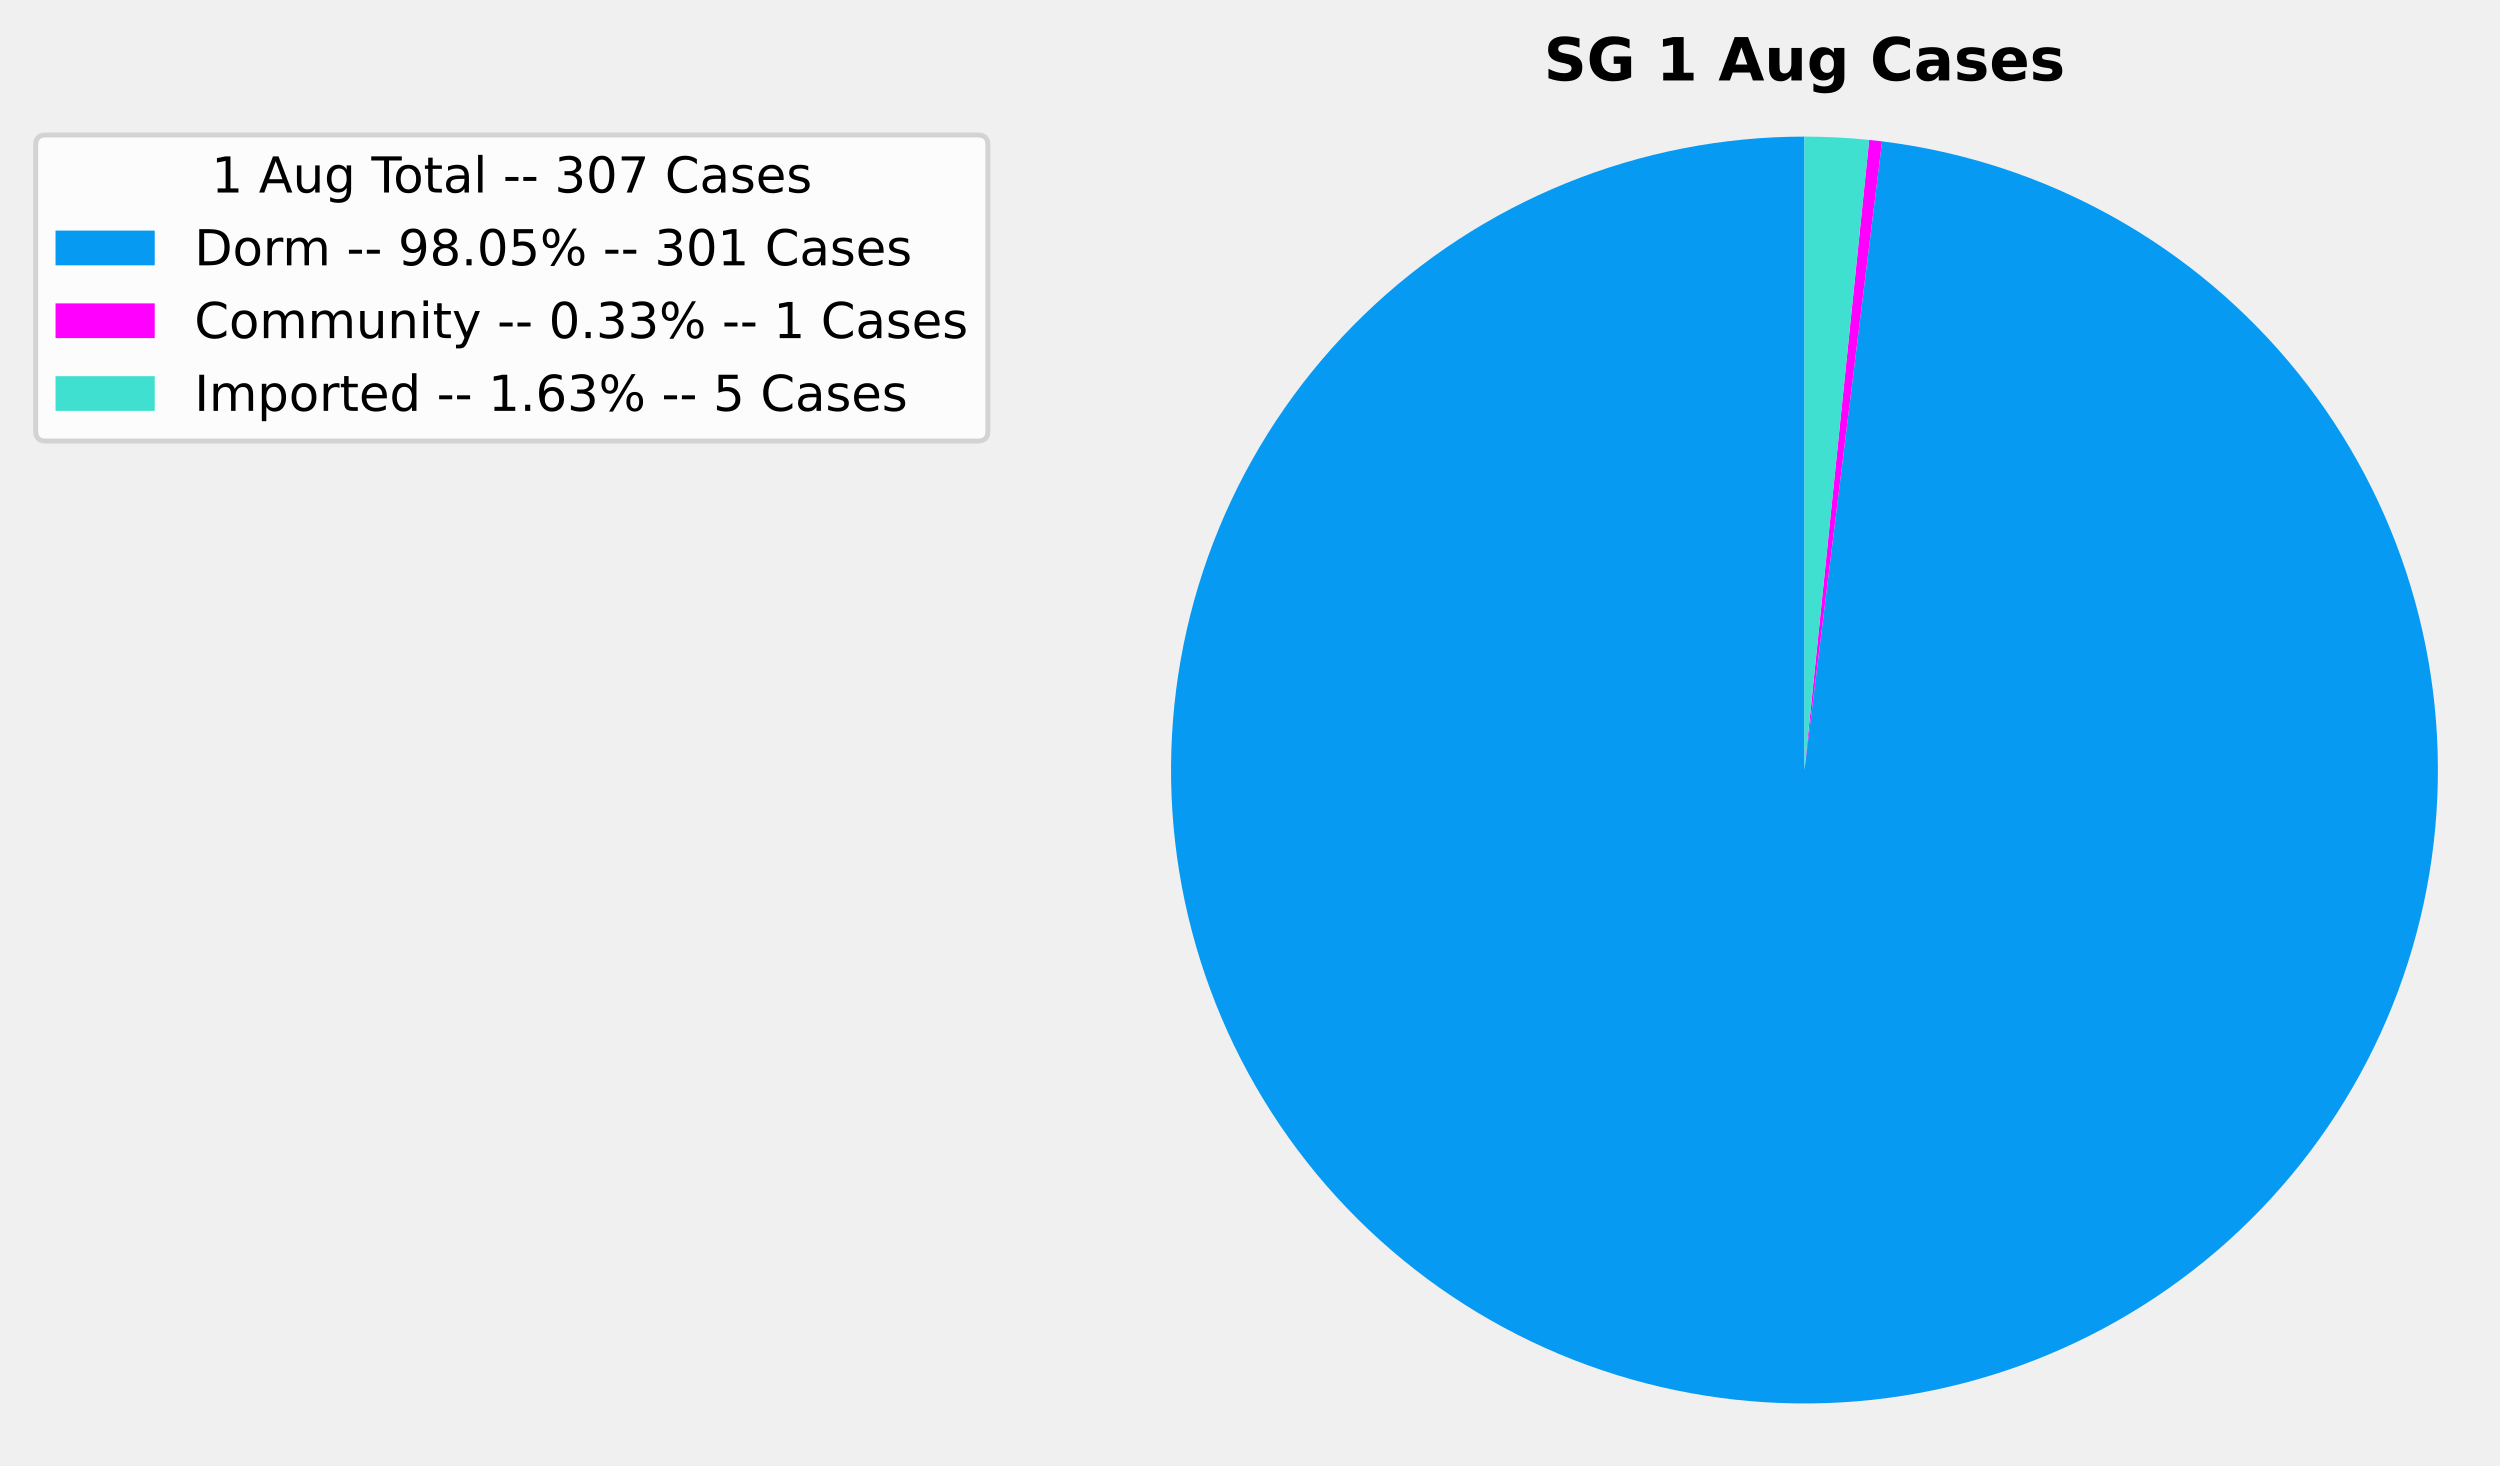
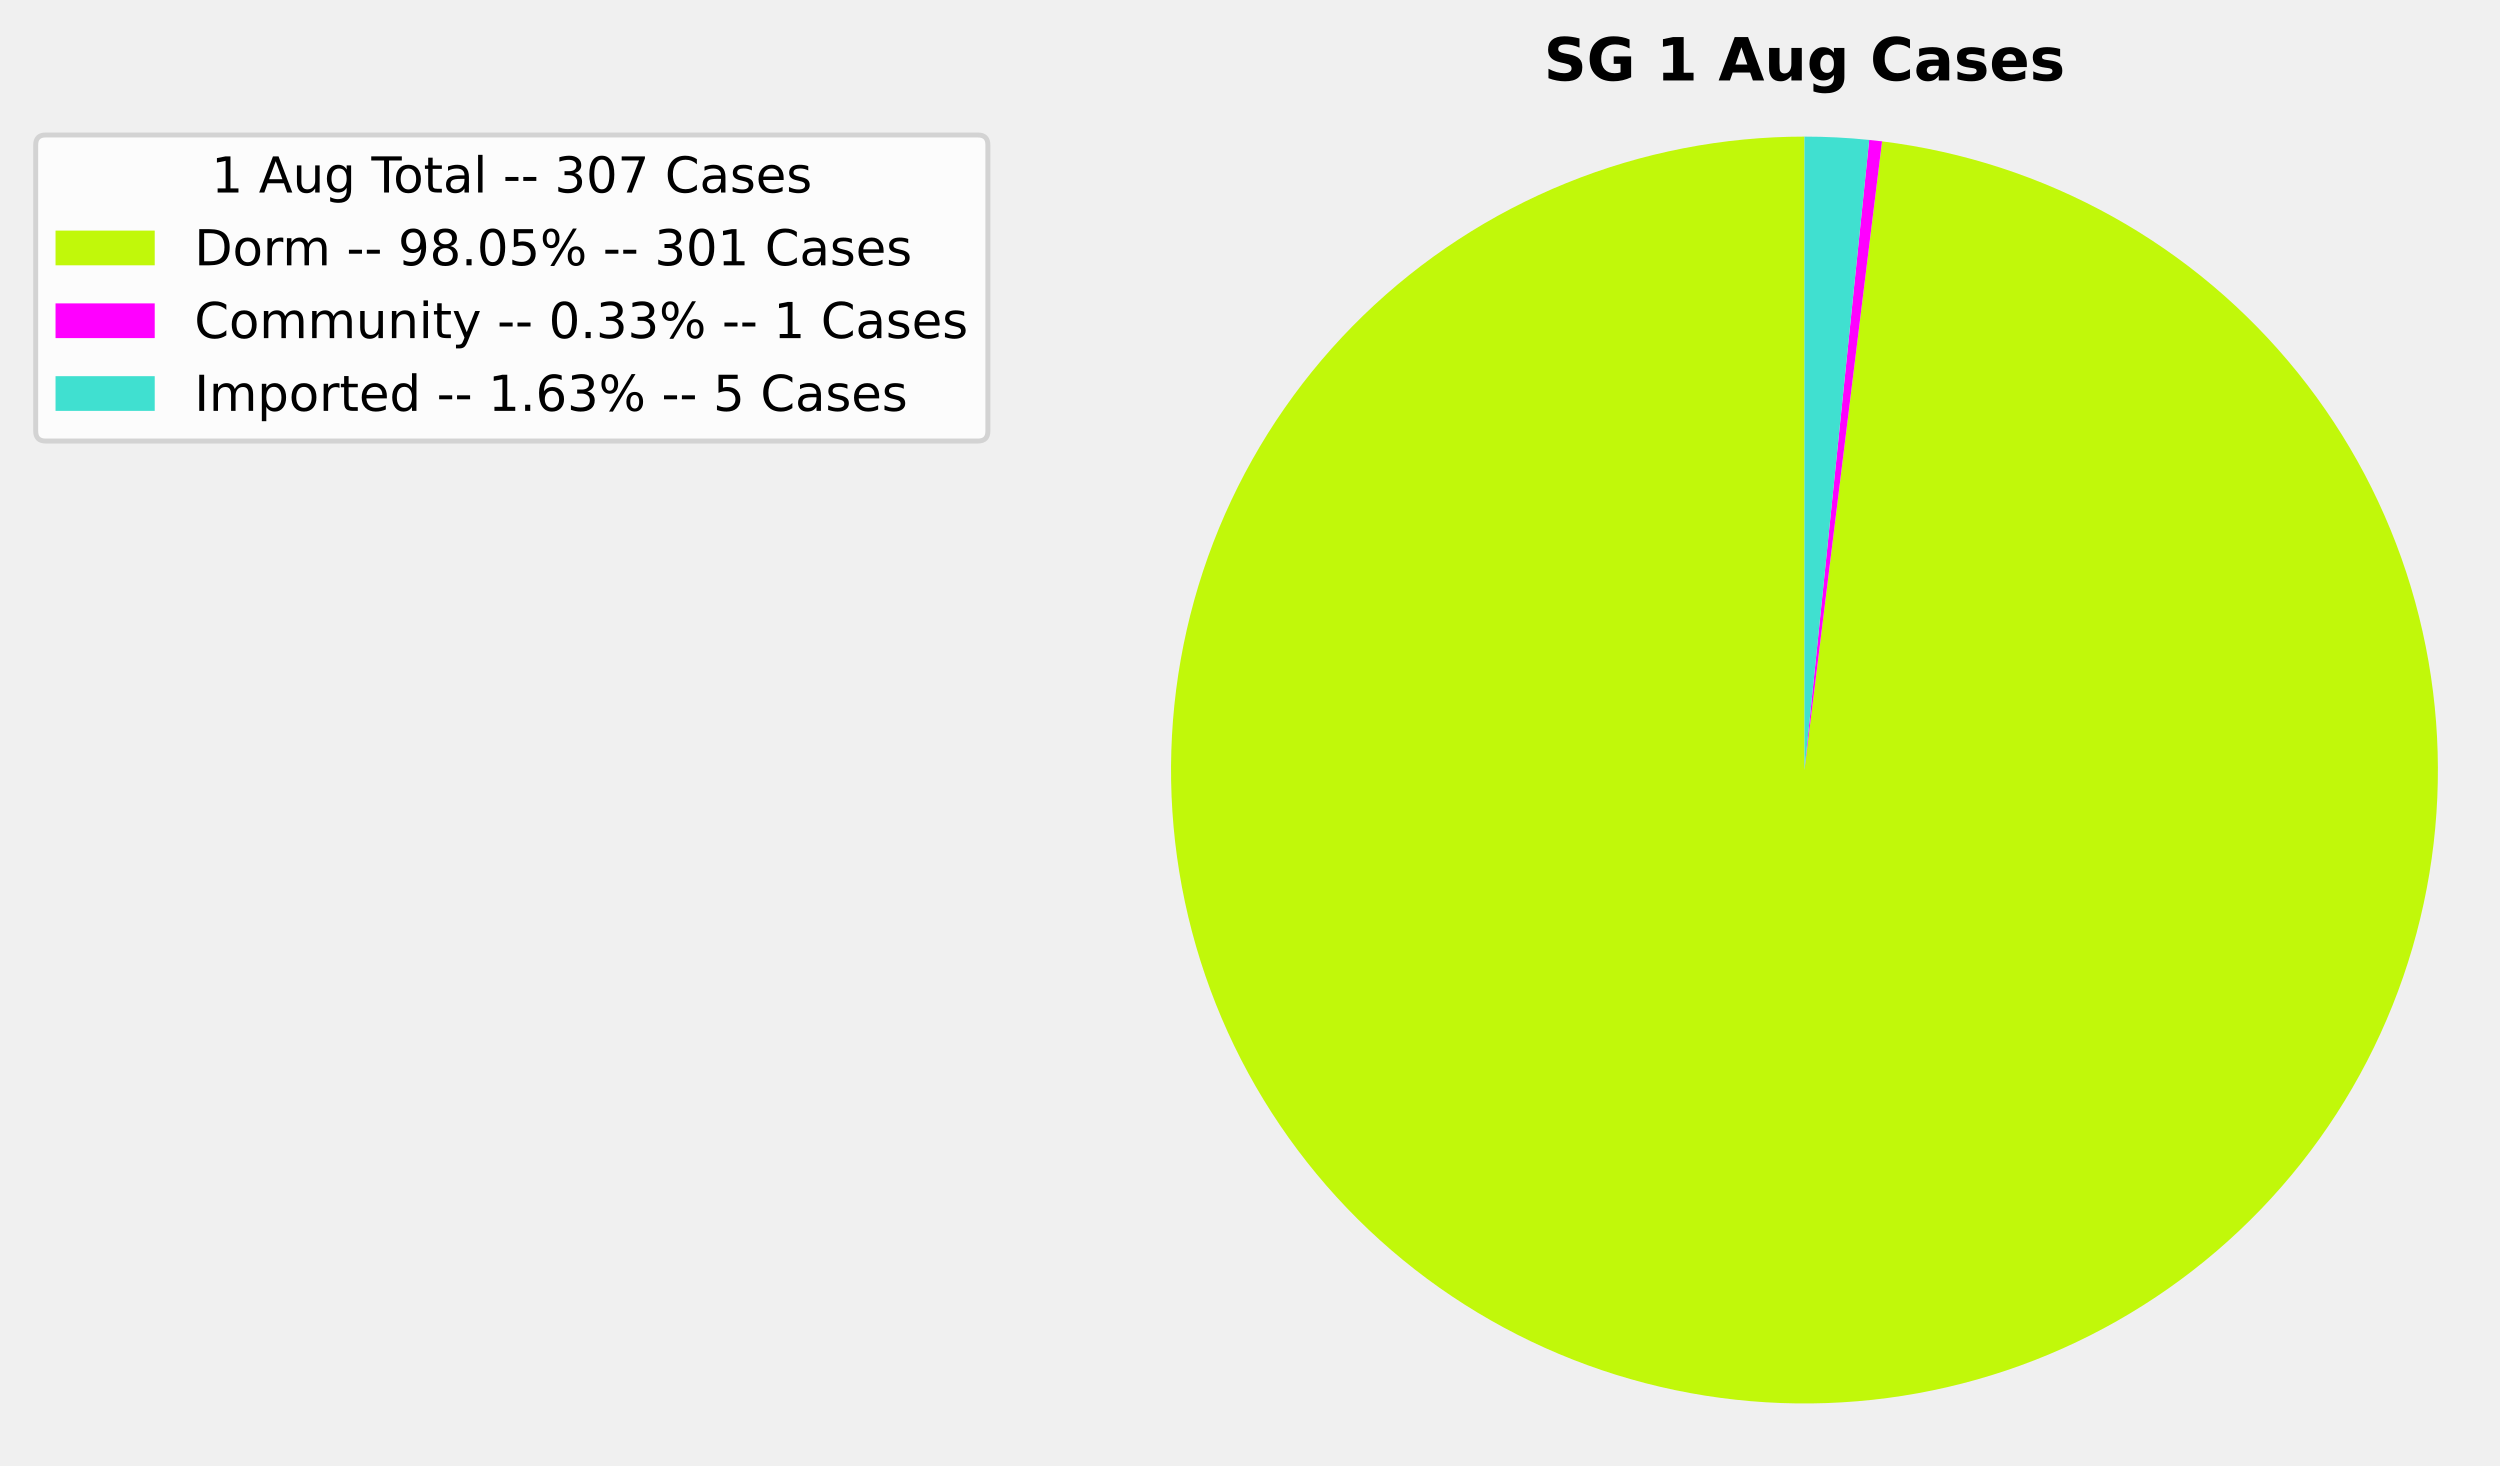
<svg xmlns="http://www.w3.org/2000/svg" xmlns:xlink="http://www.w3.org/1999/xlink" height="295.536pt" version="1.1" viewBox="0 0 504.133 295.536" width="504.133pt">
  <defs>
    <style type="text/css">
*{stroke-linecap:butt;stroke-linejoin:round;}
  </style>
  </defs>
  <g id="figure_1">
    <g id="patch_1">
      <path d="M -0 295.536  L 504.133 295.536  L 504.133 0  L -0 0  z " style="fill:none;" />
    </g>
    <g id="axes_1">
      <g id="patch_2">
-         <path d="M 363.877 27.547  C 347.433 27.547 331.142 30.722 315.902 36.898  C 300.662 43.074 286.757 52.135 274.952 63.583  C 263.147 75.031 253.664 88.651 247.023 103.695  C 240.382 118.738 236.708 134.923 236.203 151.36  C 235.698 167.796 238.372 184.176 244.078 199.599  C 249.783 215.021 258.413 229.198 269.493 241.348  C 280.573 253.499 293.896 263.396 308.729 270.496  C 323.561 277.595 339.626 281.764 356.039 282.773  C 372.452 283.782 388.906 281.613 404.497 276.383  C 420.087 271.154 434.522 262.963 447.007 252.261  C 459.492 241.559 469.794 228.546 477.345 213.939  C 484.897 199.331 489.557 183.402 491.069 167.028  C 492.581 150.654 490.918 134.14 486.169 118.397  C 481.421 102.653 473.677 87.974 463.363 75.166  C 453.05 62.359 440.359 51.662 425.99 43.666  C 411.622 35.67 395.843 30.523 379.523 28.508  L 363.877 155.28  L 363.877 27.547  z " style="fill:#069af3;" />
+         <path d="M 363.877 27.547  C 347.433 27.547 331.142 30.722 315.902 36.898  C 300.662 43.074 286.757 52.135 274.952 63.583  C 263.147 75.031 253.664 88.651 247.023 103.695  C 240.382 118.738 236.708 134.923 236.203 151.36  C 235.698 167.796 238.372 184.176 244.078 199.599  C 249.783 215.021 258.413 229.198 269.493 241.348  C 280.573 253.499 293.896 263.396 308.729 270.496  C 323.561 277.595 339.626 281.764 356.039 282.773  C 372.452 283.782 388.906 281.613 404.497 276.383  C 420.087 271.154 434.522 262.963 447.007 252.261  C 459.492 241.559 469.794 228.546 477.345 213.939  C 484.897 199.331 489.557 183.402 491.069 167.028  C 492.581 150.654 490.918 134.14 486.169 118.397  C 481.421 102.653 473.677 87.974 463.363 75.166  C 453.05 62.359 440.359 51.662 425.99 43.666  C 411.622 35.67 395.843 30.523 379.523 28.508  L 363.877 155.28  L 363.877 27.547  z " style="fill:#c1f80a;" />
      </g>
      <g id="patch_3">
        <path d="M 379.523 28.508  C 379.09 28.455 378.658 28.404 378.225 28.355  C 377.792 28.306 377.358 28.259 376.925 28.215  L 363.877 155.28  L 379.523 28.508  z " style="fill:#ff00ff;" />
      </g>
      <g id="patch_4">
        <path d="M 376.925 28.215  C 374.758 27.992 372.585 27.825 370.409 27.714  C 368.234 27.602 366.055 27.547 363.877 27.547  L 363.877 155.28  L 376.925 28.215  z " style="fill:#40e0d0;" />
      </g>
      <g id="matplotlib.axis_1" />
      <g id="matplotlib.axis_2" />
      <g id="text_1">
        <defs>
          <path d="M 59.906 70.609  L 59.906 55.172  Q 53.906 57.859 48.188 59.219  Q 42.484 60.594 37.406 60.594  Q 30.672 60.594 27.438 58.734  Q 24.219 56.891 24.219 52.984  Q 24.219 50.047 26.391 48.406  Q 28.562 46.781 34.281 45.609  L 42.281 44  Q 54.438 41.547 59.562 36.562  Q 64.703 31.594 64.703 22.406  Q 64.703 10.359 57.547 4.469  Q 50.391 -1.422 35.688 -1.422  Q 28.766 -1.422 21.781 -0.094  Q 14.797 1.219 7.812 3.812  L 7.812 19.672  Q 14.797 15.969 21.312 14.078  Q 27.828 12.203 33.891 12.203  Q 40.047 12.203 43.312 14.25  Q 46.578 16.312 46.578 20.125  Q 46.578 23.531 44.359 25.391  Q 42.141 27.25 35.5 28.719  L 28.219 30.328  Q 17.281 32.672 12.219 37.797  Q 7.172 42.922 7.172 51.609  Q 7.172 62.5 14.203 68.359  Q 21.234 74.219 34.422 74.219  Q 40.438 74.219 46.781 73.312  Q 53.125 72.406 59.906 70.609  z " id="DejaVuSans-Bold-83" />
          <path d="M 74.703 5.422  Q 67.672 2 60.109 0.281  Q 52.547 -1.422 44.484 -1.422  Q 26.266 -1.422 15.625 8.766  Q 4.984 18.953 4.984 36.375  Q 4.984 54 15.812 64.109  Q 26.656 74.219 45.516 74.219  Q 52.781 74.219 59.438 72.844  Q 66.109 71.484 72.016 68.797  L 72.016 53.719  Q 65.922 57.172 59.891 58.875  Q 53.859 60.594 47.797 60.594  Q 36.578 60.594 30.5 54.312  Q 24.422 48.047 24.422 36.375  Q 24.422 24.812 30.281 18.5  Q 36.141 12.203 46.922 12.203  Q 49.859 12.203 52.375 12.562  Q 54.891 12.938 56.891 13.719  L 56.891 27.875  L 45.406 27.875  L 45.406 40.484  L 74.703 40.484  z " id="DejaVuSans-Bold-71" />
          <path id="DejaVuSans-Bold-32" />
          <path d="M 11.719 12.984  L 28.328 12.984  L 28.328 60.109  L 11.281 56.594  L 11.281 69.391  L 28.219 72.906  L 46.094 72.906  L 46.094 12.984  L 62.703 12.984  L 62.703 0  L 11.719 0  z " id="DejaVuSans-Bold-49" />
          <path d="M 53.422 13.281  L 24.031 13.281  L 19.391 0  L 0.484 0  L 27.484 72.906  L 49.906 72.906  L 76.906 0  L 58.016 0  z M 28.719 26.812  L 48.688 26.812  L 38.719 55.812  z " id="DejaVuSans-Bold-65" />
          <path d="M 7.812 21.297  L 7.812 54.688  L 25.391 54.688  L 25.391 49.219  Q 25.391 44.781 25.344 38.062  Q 25.297 31.344 25.297 29.109  Q 25.297 22.516 25.641 19.609  Q 25.984 16.703 26.812 15.375  Q 27.875 13.672 29.609 12.734  Q 31.344 11.812 33.594 11.812  Q 39.062 11.812 42.188 16.016  Q 45.312 20.219 45.312 27.688  L 45.312 54.688  L 62.797 54.688  L 62.797 0  L 45.312 0  L 45.312 7.906  Q 41.359 3.125 36.938 0.844  Q 32.516 -1.422 27.203 -1.422  Q 17.719 -1.422 12.766 4.391  Q 7.812 10.203 7.812 21.297  z " id="DejaVuSans-Bold-117" />
          <path d="M 45.609 9.281  Q 42 4.5 37.641 2.25  Q 33.297 0 27.594 0  Q 17.578 0 11.031 7.875  Q 4.5 15.766 4.5 27.984  Q 4.5 40.234 11.031 48.062  Q 17.578 55.906 27.594 55.906  Q 33.297 55.906 37.641 53.656  Q 42 51.422 45.609 46.578  L 45.609 54.688  L 63.188 54.688  L 63.188 5.516  Q 63.188 -7.672 54.859 -14.625  Q 46.531 -21.578 30.719 -21.578  Q 25.594 -21.578 20.797 -20.797  Q 16.016 -20.016 11.188 -18.406  L 11.188 -4.781  Q 15.766 -7.422 20.156 -8.719  Q 24.562 -10.016 29 -10.016  Q 37.594 -10.016 41.594 -6.25  Q 45.609 -2.484 45.609 5.516  z M 34.078 43.312  Q 28.656 43.312 25.625 39.297  Q 22.609 35.297 22.609 27.984  Q 22.609 20.453 25.531 16.578  Q 28.469 12.703 34.078 12.703  Q 39.547 12.703 42.578 16.703  Q 45.609 20.703 45.609 27.984  Q 45.609 35.297 42.578 39.297  Q 39.547 43.312 34.078 43.312  z " id="DejaVuSans-Bold-103" />
          <path d="M 67 4  Q 61.812 1.312 56.203 -0.047  Q 50.594 -1.422 44.484 -1.422  Q 26.266 -1.422 15.625 8.766  Q 4.984 18.953 4.984 36.375  Q 4.984 53.859 15.625 64.031  Q 26.266 74.219 44.484 74.219  Q 50.594 74.219 56.203 72.844  Q 61.812 71.484 67 68.797  L 67 53.719  Q 61.766 57.281 56.688 58.938  Q 51.609 60.594 46 60.594  Q 35.938 60.594 30.172 54.141  Q 24.422 47.703 24.422 36.375  Q 24.422 25.094 30.172 18.641  Q 35.938 12.203 46 12.203  Q 51.609 12.203 56.688 13.859  Q 61.766 15.531 67 19.094  z " id="DejaVuSans-Bold-67" />
          <path d="M 32.906 24.609  Q 27.438 24.609 24.672 22.75  Q 21.922 20.906 21.922 17.281  Q 21.922 13.969 24.141 12.078  Q 26.375 10.203 30.328 10.203  Q 35.25 10.203 38.625 13.734  Q 42 17.281 42 22.609  L 42 24.609  z M 59.625 31.203  L 59.625 0  L 42 0  L 42 8.109  Q 38.484 3.125 34.078 0.844  Q 29.688 -1.422 23.391 -1.422  Q 14.891 -1.422 9.594 3.531  Q 4.297 8.5 4.297 16.406  Q 4.297 26.031 10.906 30.516  Q 17.531 35.016 31.688 35.016  L 42 35.016  L 42 36.375  Q 42 40.531 38.719 42.453  Q 35.453 44.391 28.516 44.391  Q 22.906 44.391 18.062 43.266  Q 13.234 42.141 9.078 39.891  L 9.078 53.219  Q 14.703 54.594 20.359 55.297  Q 26.031 56 31.688 56  Q 46.484 56 53.047 50.172  Q 59.625 44.344 59.625 31.203  z " id="DejaVuSans-Bold-97" />
          <path d="M 51.125 52.984  L 51.125 39.703  Q 45.516 42.047 40.281 43.219  Q 35.062 44.391 30.422 44.391  Q 25.438 44.391 23.016 43.141  Q 20.609 41.891 20.609 39.312  Q 20.609 37.203 22.438 36.078  Q 24.266 34.969 29 34.422  L 32.078 33.984  Q 45.516 32.281 50.141 28.375  Q 54.781 24.469 54.781 16.109  Q 54.781 7.375 48.328 2.969  Q 41.891 -1.422 29.109 -1.422  Q 23.688 -1.422 17.891 -0.562  Q 12.109 0.297 6 2  L 6 15.281  Q 11.234 12.75 16.719 11.469  Q 22.219 10.203 27.875 10.203  Q 33.016 10.203 35.594 11.609  Q 38.188 13.031 38.188 15.828  Q 38.188 18.172 36.406 19.312  Q 34.625 20.453 29.297 21.094  L 26.219 21.484  Q 14.547 22.953 9.859 26.906  Q 5.172 30.859 5.172 38.922  Q 5.172 47.609 11.125 51.797  Q 17.094 56 29.391 56  Q 34.234 56 39.547 55.266  Q 44.875 54.547 51.125 52.984  z " id="DejaVuSans-Bold-115" />
          <path d="M 62.984 27.484  L 62.984 22.516  L 22.125 22.516  Q 22.75 16.359 26.562 13.281  Q 30.375 10.203 37.203 10.203  Q 42.719 10.203 48.5 11.844  Q 54.297 13.484 60.406 16.797  L 60.406 3.328  Q 54.203 0.984 48 -0.219  Q 41.797 -1.422 35.594 -1.422  Q 20.75 -1.422 12.516 6.125  Q 4.297 13.672 4.297 27.297  Q 4.297 40.672 12.375 48.328  Q 20.453 56 34.625 56  Q 47.516 56 55.25 48.234  Q 62.984 40.484 62.984 27.484  z M 45.016 33.297  Q 45.016 38.281 42.109 41.328  Q 39.203 44.391 34.516 44.391  Q 29.438 44.391 26.266 41.531  Q 23.094 38.672 22.312 33.297  z " id="DejaVuSans-Bold-101" />
        </defs>
        <g transform="translate(311.3166 16.22437)scale(0.12 -0.12)">
          <use xlink:href="#DejaVuSans-Bold-83" />
          <use x="72.021" xlink:href="#DejaVuSans-Bold-71" />
          <use x="154.102" xlink:href="#DejaVuSans-Bold-32" />
          <use x="188.916" xlink:href="#DejaVuSans-Bold-49" />
          <use x="258.496" xlink:href="#DejaVuSans-Bold-32" />
          <use x="293.311" xlink:href="#DejaVuSans-Bold-65" />
          <use x="370.703" xlink:href="#DejaVuSans-Bold-117" />
          <use x="441.895" xlink:href="#DejaVuSans-Bold-103" />
          <use x="513.477" xlink:href="#DejaVuSans-Bold-32" />
          <use x="548.291" xlink:href="#DejaVuSans-Bold-67" />
          <use x="621.68" xlink:href="#DejaVuSans-Bold-97" />
          <use x="689.16" xlink:href="#DejaVuSans-Bold-115" />
          <use x="748.682" xlink:href="#DejaVuSans-Bold-101" />
          <use x="816.504" xlink:href="#DejaVuSans-Bold-115" />
        </g>
      </g>
      <g id="legend_1">
        <g id="patch_5">
          <path d="M 9.2 88.937  L 197.209 88.937  Q 199.209 88.937 199.209 86.937  L 199.209 29.224  Q 199.209 27.224 197.209 27.224  L 9.2 27.224  Q 7.2 27.224 7.2 29.224  L 7.2 86.937  Q 7.2 88.937 9.2 88.937  z " style="fill:#ffffff;opacity:0.8;stroke:#cccccc;stroke-linejoin:miter;" />
        </g>
        <g id="text_2">
          <defs>
            <path d="M 12.406 8.297  L 28.516 8.297  L 28.516 63.922  L 10.984 60.406  L 10.984 69.391  L 28.422 72.906  L 38.281 72.906  L 38.281 8.297  L 54.391 8.297  L 54.391 0  L 12.406 0  z " id="DejaVuSans-49" />
            <path id="DejaVuSans-32" />
            <path d="M 34.188 63.188  L 20.797 26.906  L 47.609 26.906  z M 28.609 72.906  L 39.797 72.906  L 67.578 0  L 57.328 0  L 50.688 18.703  L 17.828 18.703  L 11.188 0  L 0.781 0  z " id="DejaVuSans-65" />
            <path d="M 8.5 21.578  L 8.5 54.688  L 17.484 54.688  L 17.484 21.922  Q 17.484 14.156 20.5 10.266  Q 23.531 6.391 29.594 6.391  Q 36.859 6.391 41.078 11.031  Q 45.312 15.672 45.312 23.688  L 45.312 54.688  L 54.297 54.688  L 54.297 0  L 45.312 0  L 45.312 8.406  Q 42.047 3.422 37.719 1  Q 33.406 -1.422 27.688 -1.422  Q 18.266 -1.422 13.375 4.438  Q 8.5 10.297 8.5 21.578  z M 31.109 56  z " id="DejaVuSans-117" />
            <path d="M 45.406 27.984  Q 45.406 37.75 41.375 43.109  Q 37.359 48.484 30.078 48.484  Q 22.859 48.484 18.828 43.109  Q 14.797 37.75 14.797 27.984  Q 14.797 18.266 18.828 12.891  Q 22.859 7.516 30.078 7.516  Q 37.359 7.516 41.375 12.891  Q 45.406 18.266 45.406 27.984  z M 54.391 6.781  Q 54.391 -7.172 48.188 -13.984  Q 42 -20.797 29.203 -20.797  Q 24.469 -20.797 20.266 -20.094  Q 16.062 -19.391 12.109 -17.922  L 12.109 -9.188  Q 16.062 -11.328 19.922 -12.344  Q 23.781 -13.375 27.781 -13.375  Q 36.625 -13.375 41.016 -8.766  Q 45.406 -4.156 45.406 5.172  L 45.406 9.625  Q 42.625 4.781 38.281 2.391  Q 33.938 0 27.875 0  Q 17.828 0 11.672 7.656  Q 5.516 15.328 5.516 27.984  Q 5.516 40.672 11.672 48.328  Q 17.828 56 27.875 56  Q 33.938 56 38.281 53.609  Q 42.625 51.219 45.406 46.391  L 45.406 54.688  L 54.391 54.688  z " id="DejaVuSans-103" />
            <path d="M -0.297 72.906  L 61.375 72.906  L 61.375 64.594  L 35.5 64.594  L 35.5 0  L 25.594 0  L 25.594 64.594  L -0.297 64.594  z " id="DejaVuSans-84" />
            <path d="M 30.609 48.391  Q 23.391 48.391 19.188 42.75  Q 14.984 37.109 14.984 27.297  Q 14.984 17.484 19.156 11.844  Q 23.344 6.203 30.609 6.203  Q 37.797 6.203 41.984 11.859  Q 46.188 17.531 46.188 27.297  Q 46.188 37.016 41.984 42.703  Q 37.797 48.391 30.609 48.391  z M 30.609 56  Q 42.328 56 49.016 48.375  Q 55.719 40.766 55.719 27.297  Q 55.719 13.875 49.016 6.219  Q 42.328 -1.422 30.609 -1.422  Q 18.844 -1.422 12.172 6.219  Q 5.516 13.875 5.516 27.297  Q 5.516 40.766 12.172 48.375  Q 18.844 56 30.609 56  z " id="DejaVuSans-111" />
            <path d="M 18.312 70.219  L 18.312 54.688  L 36.812 54.688  L 36.812 47.703  L 18.312 47.703  L 18.312 18.016  Q 18.312 11.328 20.141 9.422  Q 21.969 7.516 27.594 7.516  L 36.812 7.516  L 36.812 0  L 27.594 0  Q 17.188 0 13.234 3.875  Q 9.281 7.766 9.281 18.016  L 9.281 47.703  L 2.688 47.703  L 2.688 54.688  L 9.281 54.688  L 9.281 70.219  z " id="DejaVuSans-116" />
            <path d="M 34.281 27.484  Q 23.391 27.484 19.188 25  Q 14.984 22.516 14.984 16.5  Q 14.984 11.719 18.141 8.906  Q 21.297 6.109 26.703 6.109  Q 34.188 6.109 38.703 11.406  Q 43.219 16.703 43.219 25.484  L 43.219 27.484  z M 52.203 31.203  L 52.203 0  L 43.219 0  L 43.219 8.297  Q 40.141 3.328 35.547 0.953  Q 30.953 -1.422 24.312 -1.422  Q 15.922 -1.422 10.953 3.297  Q 6 8.016 6 15.922  Q 6 25.141 12.172 29.828  Q 18.359 34.516 30.609 34.516  L 43.219 34.516  L 43.219 35.406  Q 43.219 41.609 39.141 45  Q 35.062 48.391 27.688 48.391  Q 23 48.391 18.547 47.266  Q 14.109 46.141 10.016 43.891  L 10.016 52.203  Q 14.938 54.109 19.578 55.047  Q 24.219 56 28.609 56  Q 40.484 56 46.344 49.844  Q 52.203 43.703 52.203 31.203  z " id="DejaVuSans-97" />
            <path d="M 9.422 75.984  L 18.406 75.984  L 18.406 0  L 9.422 0  z " id="DejaVuSans-108" />
            <path d="M 4.891 31.391  L 31.203 31.391  L 31.203 23.391  L 4.891 23.391  z " id="DejaVuSans-45" />
            <path d="M 40.578 39.312  Q 47.656 37.797 51.625 33  Q 55.609 28.219 55.609 21.188  Q 55.609 10.406 48.188 4.484  Q 40.766 -1.422 27.094 -1.422  Q 22.516 -1.422 17.656 -0.516  Q 12.797 0.391 7.625 2.203  L 7.625 11.719  Q 11.719 9.328 16.594 8.109  Q 21.484 6.891 26.812 6.891  Q 36.078 6.891 40.938 10.547  Q 45.797 14.203 45.797 21.188  Q 45.797 27.641 41.281 31.266  Q 36.766 34.906 28.719 34.906  L 20.219 34.906  L 20.219 43.016  L 29.109 43.016  Q 36.375 43.016 40.234 45.922  Q 44.094 48.828 44.094 54.297  Q 44.094 59.906 40.109 62.906  Q 36.141 65.922 28.719 65.922  Q 24.656 65.922 20.016 65.031  Q 15.375 64.156 9.812 62.312  L 9.812 71.094  Q 15.438 72.656 20.344 73.438  Q 25.25 74.219 29.594 74.219  Q 40.828 74.219 47.359 69.109  Q 53.906 64.016 53.906 55.328  Q 53.906 49.266 50.438 45.094  Q 46.969 40.922 40.578 39.312  z " id="DejaVuSans-51" />
            <path d="M 31.781 66.406  Q 24.172 66.406 20.328 58.906  Q 16.5 51.422 16.5 36.375  Q 16.5 21.391 20.328 13.891  Q 24.172 6.391 31.781 6.391  Q 39.453 6.391 43.281 13.891  Q 47.125 21.391 47.125 36.375  Q 47.125 51.422 43.281 58.906  Q 39.453 66.406 31.781 66.406  z M 31.781 74.219  Q 44.047 74.219 50.516 64.516  Q 56.984 54.828 56.984 36.375  Q 56.984 17.969 50.516 8.266  Q 44.047 -1.422 31.781 -1.422  Q 19.531 -1.422 13.062 8.266  Q 6.594 17.969 6.594 36.375  Q 6.594 54.828 13.062 64.516  Q 19.531 74.219 31.781 74.219  z " id="DejaVuSans-48" />
            <path d="M 8.203 72.906  L 55.078 72.906  L 55.078 68.703  L 28.609 0  L 18.312 0  L 43.219 64.594  L 8.203 64.594  z " id="DejaVuSans-55" />
            <path d="M 64.406 67.281  L 64.406 56.891  Q 59.422 61.531 53.781 63.812  Q 48.141 66.109 41.797 66.109  Q 29.297 66.109 22.656 58.469  Q 16.016 50.828 16.016 36.375  Q 16.016 21.969 22.656 14.328  Q 29.297 6.688 41.797 6.688  Q 48.141 6.688 53.781 8.984  Q 59.422 11.281 64.406 15.922  L 64.406 5.609  Q 59.234 2.094 53.438 0.328  Q 47.656 -1.422 41.219 -1.422  Q 24.656 -1.422 15.125 8.703  Q 5.609 18.844 5.609 36.375  Q 5.609 53.953 15.125 64.078  Q 24.656 74.219 41.219 74.219  Q 47.75 74.219 53.531 72.484  Q 59.328 70.75 64.406 67.281  z " id="DejaVuSans-67" />
            <path d="M 44.281 53.078  L 44.281 44.578  Q 40.484 46.531 36.375 47.5  Q 32.281 48.484 27.875 48.484  Q 21.188 48.484 17.844 46.438  Q 14.5 44.391 14.5 40.281  Q 14.5 37.156 16.891 35.375  Q 19.281 33.594 26.516 31.984  L 29.594 31.297  Q 39.156 29.25 43.188 25.516  Q 47.219 21.781 47.219 15.094  Q 47.219 7.469 41.188 3.016  Q 35.156 -1.422 24.609 -1.422  Q 20.219 -1.422 15.453 -0.562  Q 10.688 0.297 5.422 2  L 5.422 11.281  Q 10.406 8.688 15.234 7.391  Q 20.062 6.109 24.812 6.109  Q 31.156 6.109 34.562 8.281  Q 37.984 10.453 37.984 14.406  Q 37.984 18.062 35.516 20.016  Q 33.062 21.969 24.703 23.781  L 21.578 24.516  Q 13.234 26.266 9.516 29.906  Q 5.812 33.547 5.812 39.891  Q 5.812 47.609 11.281 51.797  Q 16.75 56 26.812 56  Q 31.781 56 36.172 55.266  Q 40.578 54.547 44.281 53.078  z " id="DejaVuSans-115" />
            <path d="M 56.203 29.594  L 56.203 25.203  L 14.891 25.203  Q 15.484 15.922 20.484 11.062  Q 25.484 6.203 34.422 6.203  Q 39.594 6.203 44.453 7.469  Q 49.312 8.734 54.109 11.281  L 54.109 2.781  Q 49.266 0.734 44.188 -0.344  Q 39.109 -1.422 33.891 -1.422  Q 20.797 -1.422 13.156 6.188  Q 5.516 13.812 5.516 26.812  Q 5.516 40.234 12.766 48.109  Q 20.016 56 32.328 56  Q 43.359 56 49.781 48.891  Q 56.203 41.797 56.203 29.594  z M 47.219 32.234  Q 47.125 39.594 43.094 43.984  Q 39.062 48.391 32.422 48.391  Q 24.906 48.391 20.391 44.141  Q 15.875 39.891 15.188 32.172  z " id="DejaVuSans-101" />
          </defs>
          <g transform="translate(42.64531 38.82281)scale(0.1 -0.1)">
            <use xlink:href="#DejaVuSans-49" />
            <use x="63.623" xlink:href="#DejaVuSans-32" />
            <use x="95.41" xlink:href="#DejaVuSans-65" />
            <use x="163.818" xlink:href="#DejaVuSans-117" />
            <use x="227.197" xlink:href="#DejaVuSans-103" />
            <use x="290.674" xlink:href="#DejaVuSans-32" />
            <use x="322.461" xlink:href="#DejaVuSans-84" />
            <use x="366.545" xlink:href="#DejaVuSans-111" />
            <use x="427.727" xlink:href="#DejaVuSans-116" />
            <use x="466.936" xlink:href="#DejaVuSans-97" />
            <use x="528.215" xlink:href="#DejaVuSans-108" />
            <use x="555.998" xlink:href="#DejaVuSans-32" />
            <use x="587.785" xlink:href="#DejaVuSans-45" />
            <use x="623.869" xlink:href="#DejaVuSans-45" />
            <use x="659.953" xlink:href="#DejaVuSans-32" />
            <use x="691.74" xlink:href="#DejaVuSans-51" />
            <use x="755.363" xlink:href="#DejaVuSans-48" />
            <use x="818.986" xlink:href="#DejaVuSans-55" />
            <use x="882.609" xlink:href="#DejaVuSans-32" />
            <use x="914.396" xlink:href="#DejaVuSans-67" />
            <use x="984.221" xlink:href="#DejaVuSans-97" />
            <use x="1045.5" xlink:href="#DejaVuSans-115" />
            <use x="1097.6" xlink:href="#DejaVuSans-101" />
            <use x="1159.123" xlink:href="#DejaVuSans-115" />
          </g>
        </g>
        <g id="patch_6">
-           <path d="M 11.2 53.501  L 31.2 53.501  L 31.2 46.501  L 11.2 46.501  z " style="fill:#069af3;" />
+           <path d="M 11.2 53.501  L 31.2 53.501  L 31.2 46.501  L 11.2 46.501  z " style="fill:#c1f80a;" />
        </g>
        <g id="text_3">
          <defs>
            <path d="M 19.672 64.797  L 19.672 8.109  L 31.594 8.109  Q 46.688 8.109 53.688 14.938  Q 60.688 21.781 60.688 36.531  Q 60.688 51.172 53.688 57.984  Q 46.688 64.797 31.594 64.797  z M 9.812 72.906  L 30.078 72.906  Q 51.266 72.906 61.172 64.094  Q 71.094 55.281 71.094 36.531  Q 71.094 17.672 61.125 8.828  Q 51.172 0 30.078 0  L 9.812 0  z " id="DejaVuSans-68" />
            <path d="M 41.109 46.297  Q 39.594 47.172 37.812 47.578  Q 36.031 48 33.891 48  Q 26.266 48 22.188 43.047  Q 18.109 38.094 18.109 28.812  L 18.109 0  L 9.078 0  L 9.078 54.688  L 18.109 54.688  L 18.109 46.188  Q 20.953 51.172 25.484 53.578  Q 30.031 56 36.531 56  Q 37.453 56 38.578 55.875  Q 39.703 55.766 41.062 55.516  z " id="DejaVuSans-114" />
            <path d="M 52 44.188  Q 55.375 50.25 60.062 53.125  Q 64.75 56 71.094 56  Q 79.641 56 84.281 50.016  Q 88.922 44.047 88.922 33.016  L 88.922 0  L 79.891 0  L 79.891 32.719  Q 79.891 40.578 77.094 44.375  Q 74.312 48.188 68.609 48.188  Q 61.625 48.188 57.562 43.547  Q 53.516 38.922 53.516 30.906  L 53.516 0  L 44.484 0  L 44.484 32.719  Q 44.484 40.625 41.703 44.406  Q 38.922 48.188 33.109 48.188  Q 26.219 48.188 22.156 43.531  Q 18.109 38.875 18.109 30.906  L 18.109 0  L 9.078 0  L 9.078 54.688  L 18.109 54.688  L 18.109 46.188  Q 21.188 51.219 25.484 53.609  Q 29.781 56 35.688 56  Q 41.656 56 45.828 52.969  Q 50 49.953 52 44.188  z " id="DejaVuSans-109" />
            <path d="M 10.984 1.516  L 10.984 10.5  Q 14.703 8.734 18.5 7.812  Q 22.312 6.891 25.984 6.891  Q 35.75 6.891 40.891 13.453  Q 46.047 20.016 46.781 33.406  Q 43.953 29.203 39.594 26.953  Q 35.25 24.703 29.984 24.703  Q 19.047 24.703 12.672 31.312  Q 6.297 37.938 6.297 49.422  Q 6.297 60.641 12.938 67.422  Q 19.578 74.219 30.609 74.219  Q 43.266 74.219 49.922 64.516  Q 56.594 54.828 56.594 36.375  Q 56.594 19.141 48.406 8.859  Q 40.234 -1.422 26.422 -1.422  Q 22.703 -1.422 18.891 -0.688  Q 15.094 0.047 10.984 1.516  z M 30.609 32.422  Q 37.25 32.422 41.125 36.953  Q 45.016 41.5 45.016 49.422  Q 45.016 57.281 41.125 61.844  Q 37.25 66.406 30.609 66.406  Q 23.969 66.406 20.094 61.844  Q 16.219 57.281 16.219 49.422  Q 16.219 41.5 20.094 36.953  Q 23.969 32.422 30.609 32.422  z " id="DejaVuSans-57" />
            <path d="M 31.781 34.625  Q 24.75 34.625 20.719 30.859  Q 16.703 27.094 16.703 20.516  Q 16.703 13.922 20.719 10.156  Q 24.75 6.391 31.781 6.391  Q 38.812 6.391 42.859 10.172  Q 46.922 13.969 46.922 20.516  Q 46.922 27.094 42.891 30.859  Q 38.875 34.625 31.781 34.625  z M 21.922 38.812  Q 15.578 40.375 12.031 44.719  Q 8.5 49.078 8.5 55.328  Q 8.5 64.062 14.719 69.141  Q 20.953 74.219 31.781 74.219  Q 42.672 74.219 48.875 69.141  Q 55.078 64.062 55.078 55.328  Q 55.078 49.078 51.531 44.719  Q 48 40.375 41.703 38.812  Q 48.828 37.156 52.797 32.312  Q 56.781 27.484 56.781 20.516  Q 56.781 9.906 50.312 4.234  Q 43.844 -1.422 31.781 -1.422  Q 19.734 -1.422 13.25 4.234  Q 6.781 9.906 6.781 20.516  Q 6.781 27.484 10.781 32.312  Q 14.797 37.156 21.922 38.812  z M 18.312 54.391  Q 18.312 48.734 21.844 45.562  Q 25.391 42.391 31.781 42.391  Q 38.141 42.391 41.719 45.562  Q 45.312 48.734 45.312 54.391  Q 45.312 60.062 41.719 63.234  Q 38.141 66.406 31.781 66.406  Q 25.391 66.406 21.844 63.234  Q 18.312 60.062 18.312 54.391  z " id="DejaVuSans-56" />
            <path d="M 10.688 12.406  L 21 12.406  L 21 0  L 10.688 0  z " id="DejaVuSans-46" />
            <path d="M 10.797 72.906  L 49.516 72.906  L 49.516 64.594  L 19.828 64.594  L 19.828 46.734  Q 21.969 47.469 24.109 47.828  Q 26.266 48.188 28.422 48.188  Q 40.625 48.188 47.75 41.5  Q 54.891 34.812 54.891 23.391  Q 54.891 11.625 47.562 5.094  Q 40.234 -1.422 26.906 -1.422  Q 22.312 -1.422 17.547 -0.641  Q 12.797 0.141 7.719 1.703  L 7.719 11.625  Q 12.109 9.234 16.797 8.062  Q 21.484 6.891 26.703 6.891  Q 35.156 6.891 40.078 11.328  Q 45.016 15.766 45.016 23.391  Q 45.016 31 40.078 35.438  Q 35.156 39.891 26.703 39.891  Q 22.75 39.891 18.812 39.016  Q 14.891 38.141 10.797 36.281  z " id="DejaVuSans-53" />
            <path d="M 72.703 32.078  Q 68.453 32.078 66.031 28.469  Q 63.625 24.859 63.625 18.406  Q 63.625 12.062 66.031 8.422  Q 68.453 4.781 72.703 4.781  Q 76.859 4.781 79.266 8.422  Q 81.688 12.062 81.688 18.406  Q 81.688 24.812 79.266 28.438  Q 76.859 32.078 72.703 32.078  z M 72.703 38.281  Q 80.422 38.281 84.953 32.906  Q 89.5 27.547 89.5 18.406  Q 89.5 9.281 84.938 3.922  Q 80.375 -1.422 72.703 -1.422  Q 64.891 -1.422 60.344 3.922  Q 55.812 9.281 55.812 18.406  Q 55.812 27.594 60.375 32.938  Q 64.938 38.281 72.703 38.281  z M 22.312 68.016  Q 18.109 68.016 15.688 64.375  Q 13.281 60.75 13.281 54.391  Q 13.281 47.953 15.672 44.328  Q 18.062 40.719 22.312 40.719  Q 26.562 40.719 28.969 44.328  Q 31.391 47.953 31.391 54.391  Q 31.391 60.688 28.953 64.344  Q 26.516 68.016 22.312 68.016  z M 66.406 74.219  L 74.219 74.219  L 28.609 -1.422  L 20.797 -1.422  z M 22.312 74.219  Q 30.031 74.219 34.609 68.875  Q 39.203 63.531 39.203 54.391  Q 39.203 45.172 34.641 39.844  Q 30.078 34.516 22.312 34.516  Q 14.547 34.516 10.031 39.859  Q 5.516 45.219 5.516 54.391  Q 5.516 63.484 10.047 68.844  Q 14.594 74.219 22.312 74.219  z " id="DejaVuSans-37" />
          </defs>
          <g transform="translate(39.2 53.50094)scale(0.1 -0.1)">
            <use xlink:href="#DejaVuSans-68" />
            <use x="77.002" xlink:href="#DejaVuSans-111" />
            <use x="138.184" xlink:href="#DejaVuSans-114" />
            <use x="177.547" xlink:href="#DejaVuSans-109" />
            <use x="274.959" xlink:href="#DejaVuSans-32" />
            <use x="306.746" xlink:href="#DejaVuSans-45" />
            <use x="342.83" xlink:href="#DejaVuSans-45" />
            <use x="378.914" xlink:href="#DejaVuSans-32" />
            <use x="410.701" xlink:href="#DejaVuSans-57" />
            <use x="474.324" xlink:href="#DejaVuSans-56" />
            <use x="537.947" xlink:href="#DejaVuSans-46" />
            <use x="569.734" xlink:href="#DejaVuSans-48" />
            <use x="633.357" xlink:href="#DejaVuSans-53" />
            <use x="696.98" xlink:href="#DejaVuSans-37" />
            <use x="792" xlink:href="#DejaVuSans-32" />
            <use x="823.787" xlink:href="#DejaVuSans-45" />
            <use x="859.871" xlink:href="#DejaVuSans-45" />
            <use x="895.955" xlink:href="#DejaVuSans-32" />
            <use x="927.742" xlink:href="#DejaVuSans-51" />
            <use x="991.365" xlink:href="#DejaVuSans-48" />
            <use x="1054.988" xlink:href="#DejaVuSans-49" />
            <use x="1118.611" xlink:href="#DejaVuSans-32" />
            <use x="1150.398" xlink:href="#DejaVuSans-67" />
            <use x="1220.223" xlink:href="#DejaVuSans-97" />
            <use x="1281.502" xlink:href="#DejaVuSans-115" />
            <use x="1333.602" xlink:href="#DejaVuSans-101" />
            <use x="1395.125" xlink:href="#DejaVuSans-115" />
          </g>
        </g>
        <g id="patch_7">
          <path d="M 11.2 68.179  L 31.2 68.179  L 31.2 61.179  L 11.2 61.179  z " style="fill:#ff00ff;" />
        </g>
        <g id="text_4">
          <defs>
            <path d="M 54.891 33.016  L 54.891 0  L 45.906 0  L 45.906 32.719  Q 45.906 40.484 42.875 44.328  Q 39.844 48.188 33.797 48.188  Q 26.516 48.188 22.312 43.547  Q 18.109 38.922 18.109 30.906  L 18.109 0  L 9.078 0  L 9.078 54.688  L 18.109 54.688  L 18.109 46.188  Q 21.344 51.125 25.703 53.562  Q 30.078 56 35.797 56  Q 45.219 56 50.047 50.172  Q 54.891 44.344 54.891 33.016  z " id="DejaVuSans-110" />
            <path d="M 9.422 54.688  L 18.406 54.688  L 18.406 0  L 9.422 0  z M 9.422 75.984  L 18.406 75.984  L 18.406 64.594  L 9.422 64.594  z " id="DejaVuSans-105" />
            <path d="M 32.172 -5.078  Q 28.375 -14.844 24.75 -17.812  Q 21.141 -20.797 15.094 -20.797  L 7.906 -20.797  L 7.906 -13.281  L 13.188 -13.281  Q 16.891 -13.281 18.938 -11.516  Q 21 -9.766 23.484 -3.219  L 25.094 0.875  L 2.984 54.688  L 12.5 54.688  L 29.594 11.922  L 46.688 54.688  L 56.203 54.688  z " id="DejaVuSans-121" />
          </defs>
          <g transform="translate(39.2 68.17906)scale(0.1 -0.1)">
            <use xlink:href="#DejaVuSans-67" />
            <use x="69.824" xlink:href="#DejaVuSans-111" />
            <use x="131.006" xlink:href="#DejaVuSans-109" />
            <use x="228.418" xlink:href="#DejaVuSans-109" />
            <use x="325.83" xlink:href="#DejaVuSans-117" />
            <use x="389.209" xlink:href="#DejaVuSans-110" />
            <use x="452.588" xlink:href="#DejaVuSans-105" />
            <use x="480.371" xlink:href="#DejaVuSans-116" />
            <use x="519.58" xlink:href="#DejaVuSans-121" />
            <use x="578.76" xlink:href="#DejaVuSans-32" />
            <use x="610.547" xlink:href="#DejaVuSans-45" />
            <use x="646.631" xlink:href="#DejaVuSans-45" />
            <use x="682.715" xlink:href="#DejaVuSans-32" />
            <use x="714.502" xlink:href="#DejaVuSans-48" />
            <use x="778.125" xlink:href="#DejaVuSans-46" />
            <use x="809.912" xlink:href="#DejaVuSans-51" />
            <use x="873.535" xlink:href="#DejaVuSans-51" />
            <use x="937.158" xlink:href="#DejaVuSans-37" />
            <use x="1032.178" xlink:href="#DejaVuSans-32" />
            <use x="1063.965" xlink:href="#DejaVuSans-45" />
            <use x="1100.049" xlink:href="#DejaVuSans-45" />
            <use x="1136.133" xlink:href="#DejaVuSans-32" />
            <use x="1167.92" xlink:href="#DejaVuSans-49" />
            <use x="1231.543" xlink:href="#DejaVuSans-32" />
            <use x="1263.33" xlink:href="#DejaVuSans-67" />
            <use x="1333.154" xlink:href="#DejaVuSans-97" />
            <use x="1394.434" xlink:href="#DejaVuSans-115" />
            <use x="1446.533" xlink:href="#DejaVuSans-101" />
            <use x="1508.057" xlink:href="#DejaVuSans-115" />
          </g>
        </g>
        <g id="patch_8">
          <path d="M 11.2 82.857  L 31.2 82.857  L 31.2 75.857  L 11.2 75.857  z " style="fill:#40e0d0;" />
        </g>
        <g id="text_5">
          <defs>
            <path d="M 9.812 72.906  L 19.672 72.906  L 19.672 0  L 9.812 0  z " id="DejaVuSans-73" />
            <path d="M 18.109 8.203  L 18.109 -20.797  L 9.078 -20.797  L 9.078 54.688  L 18.109 54.688  L 18.109 46.391  Q 20.953 51.266 25.266 53.625  Q 29.594 56 35.594 56  Q 45.562 56 51.781 48.094  Q 58.016 40.188 58.016 27.297  Q 58.016 14.406 51.781 6.484  Q 45.562 -1.422 35.594 -1.422  Q 29.594 -1.422 25.266 0.953  Q 20.953 3.328 18.109 8.203  z M 48.688 27.297  Q 48.688 37.203 44.609 42.844  Q 40.531 48.484 33.406 48.484  Q 26.266 48.484 22.188 42.844  Q 18.109 37.203 18.109 27.297  Q 18.109 17.391 22.188 11.75  Q 26.266 6.109 33.406 6.109  Q 40.531 6.109 44.609 11.75  Q 48.688 17.391 48.688 27.297  z " id="DejaVuSans-112" />
            <path d="M 45.406 46.391  L 45.406 75.984  L 54.391 75.984  L 54.391 0  L 45.406 0  L 45.406 8.203  Q 42.578 3.328 38.25 0.953  Q 33.938 -1.422 27.875 -1.422  Q 17.969 -1.422 11.734 6.484  Q 5.516 14.406 5.516 27.297  Q 5.516 40.188 11.734 48.094  Q 17.969 56 27.875 56  Q 33.938 56 38.25 53.625  Q 42.578 51.266 45.406 46.391  z M 14.797 27.297  Q 14.797 17.391 18.875 11.75  Q 22.953 6.109 30.078 6.109  Q 37.203 6.109 41.297 11.75  Q 45.406 17.391 45.406 27.297  Q 45.406 37.203 41.297 42.844  Q 37.203 48.484 30.078 48.484  Q 22.953 48.484 18.875 42.844  Q 14.797 37.203 14.797 27.297  z " id="DejaVuSans-100" />
            <path d="M 33.016 40.375  Q 26.375 40.375 22.484 35.828  Q 18.609 31.297 18.609 23.391  Q 18.609 15.531 22.484 10.953  Q 26.375 6.391 33.016 6.391  Q 39.656 6.391 43.531 10.953  Q 47.406 15.531 47.406 23.391  Q 47.406 31.297 43.531 35.828  Q 39.656 40.375 33.016 40.375  z M 52.594 71.297  L 52.594 62.312  Q 48.875 64.062 45.094 64.984  Q 41.312 65.922 37.594 65.922  Q 27.828 65.922 22.672 59.328  Q 17.531 52.734 16.797 39.406  Q 19.672 43.656 24.016 45.922  Q 28.375 48.188 33.594 48.188  Q 44.578 48.188 50.953 41.516  Q 57.328 34.859 57.328 23.391  Q 57.328 12.156 50.688 5.359  Q 44.047 -1.422 33.016 -1.422  Q 20.359 -1.422 13.672 8.266  Q 6.984 17.969 6.984 36.375  Q 6.984 53.656 15.188 63.938  Q 23.391 74.219 37.203 74.219  Q 40.922 74.219 44.703 73.484  Q 48.484 72.75 52.594 71.297  z " id="DejaVuSans-54" />
          </defs>
          <g transform="translate(39.2 82.85719)scale(0.1 -0.1)">
            <use xlink:href="#DejaVuSans-73" />
            <use x="29.492" xlink:href="#DejaVuSans-109" />
            <use x="126.904" xlink:href="#DejaVuSans-112" />
            <use x="190.381" xlink:href="#DejaVuSans-111" />
            <use x="251.562" xlink:href="#DejaVuSans-114" />
            <use x="292.676" xlink:href="#DejaVuSans-116" />
            <use x="331.885" xlink:href="#DejaVuSans-101" />
            <use x="393.408" xlink:href="#DejaVuSans-100" />
            <use x="456.885" xlink:href="#DejaVuSans-32" />
            <use x="488.672" xlink:href="#DejaVuSans-45" />
            <use x="524.756" xlink:href="#DejaVuSans-45" />
            <use x="560.84" xlink:href="#DejaVuSans-32" />
            <use x="592.627" xlink:href="#DejaVuSans-49" />
            <use x="656.25" xlink:href="#DejaVuSans-46" />
            <use x="688.037" xlink:href="#DejaVuSans-54" />
            <use x="751.66" xlink:href="#DejaVuSans-51" />
            <use x="815.283" xlink:href="#DejaVuSans-37" />
            <use x="910.303" xlink:href="#DejaVuSans-32" />
            <use x="942.09" xlink:href="#DejaVuSans-45" />
            <use x="978.174" xlink:href="#DejaVuSans-45" />
            <use x="1014.258" xlink:href="#DejaVuSans-32" />
            <use x="1046.045" xlink:href="#DejaVuSans-53" />
            <use x="1109.668" xlink:href="#DejaVuSans-32" />
            <use x="1141.455" xlink:href="#DejaVuSans-67" />
            <use x="1211.279" xlink:href="#DejaVuSans-97" />
            <use x="1272.559" xlink:href="#DejaVuSans-115" />
            <use x="1324.658" xlink:href="#DejaVuSans-101" />
            <use x="1386.182" xlink:href="#DejaVuSans-115" />
          </g>
        </g>
      </g>
    </g>
  </g>
</svg>
